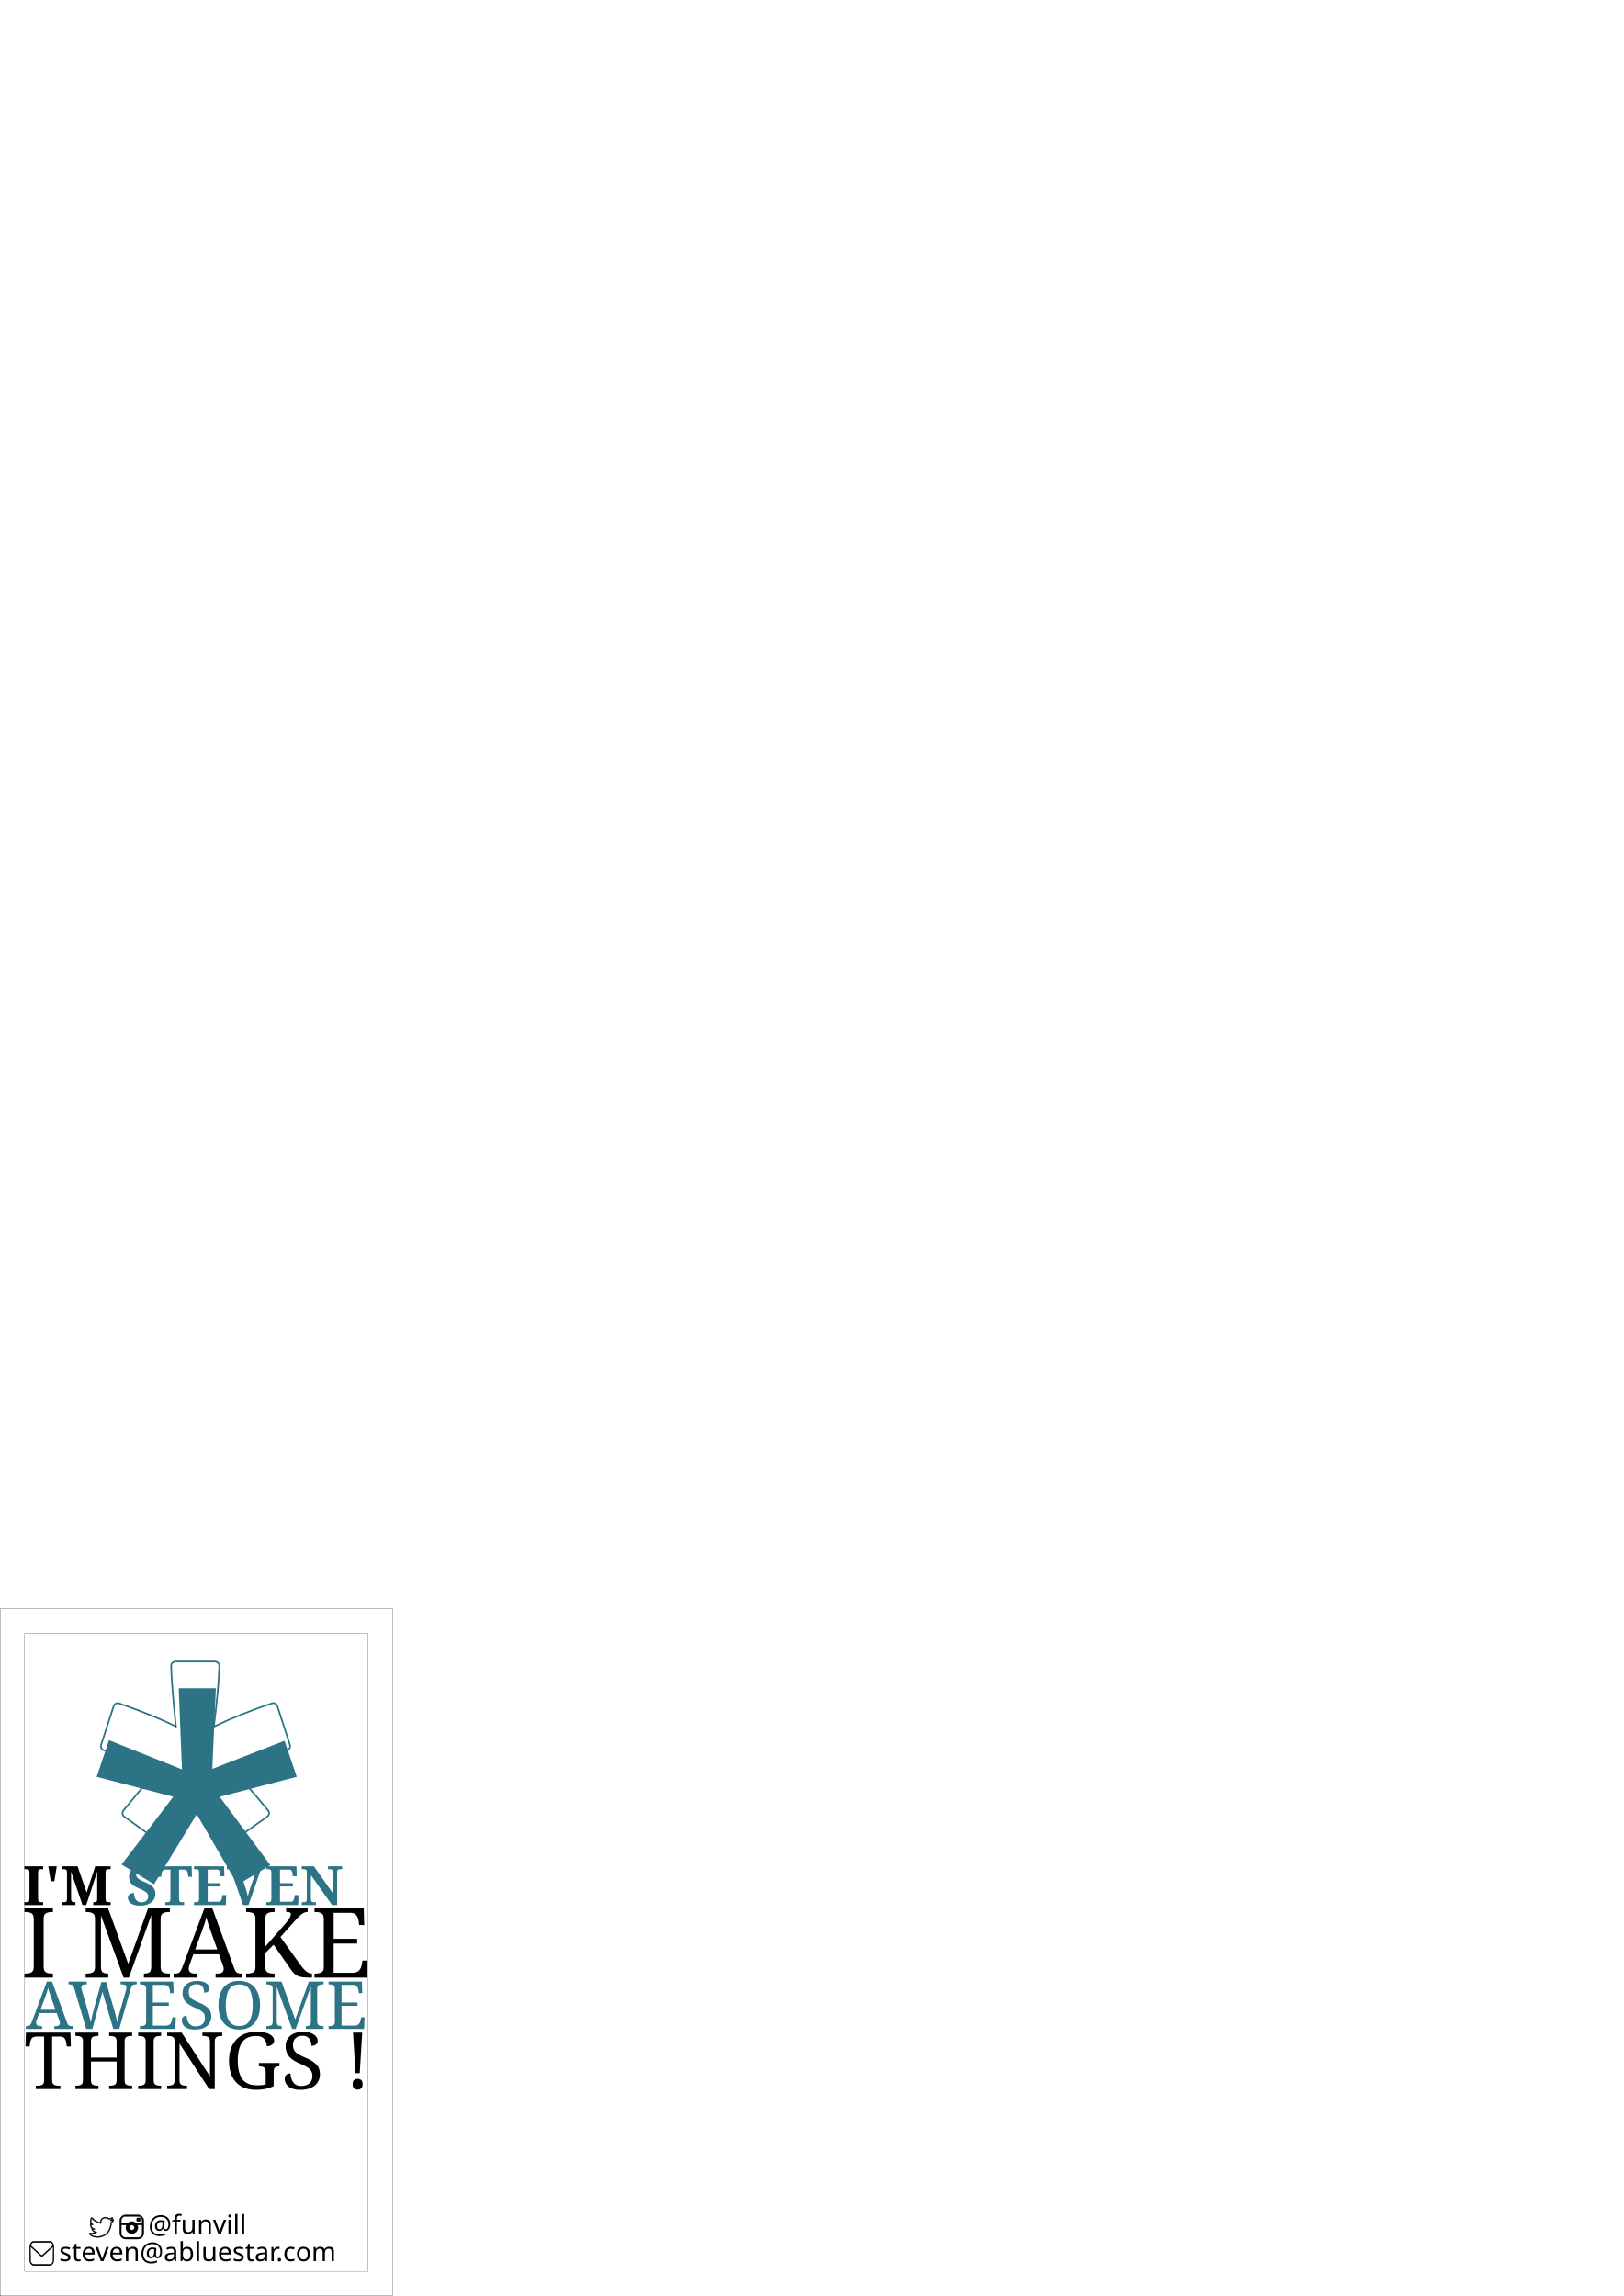
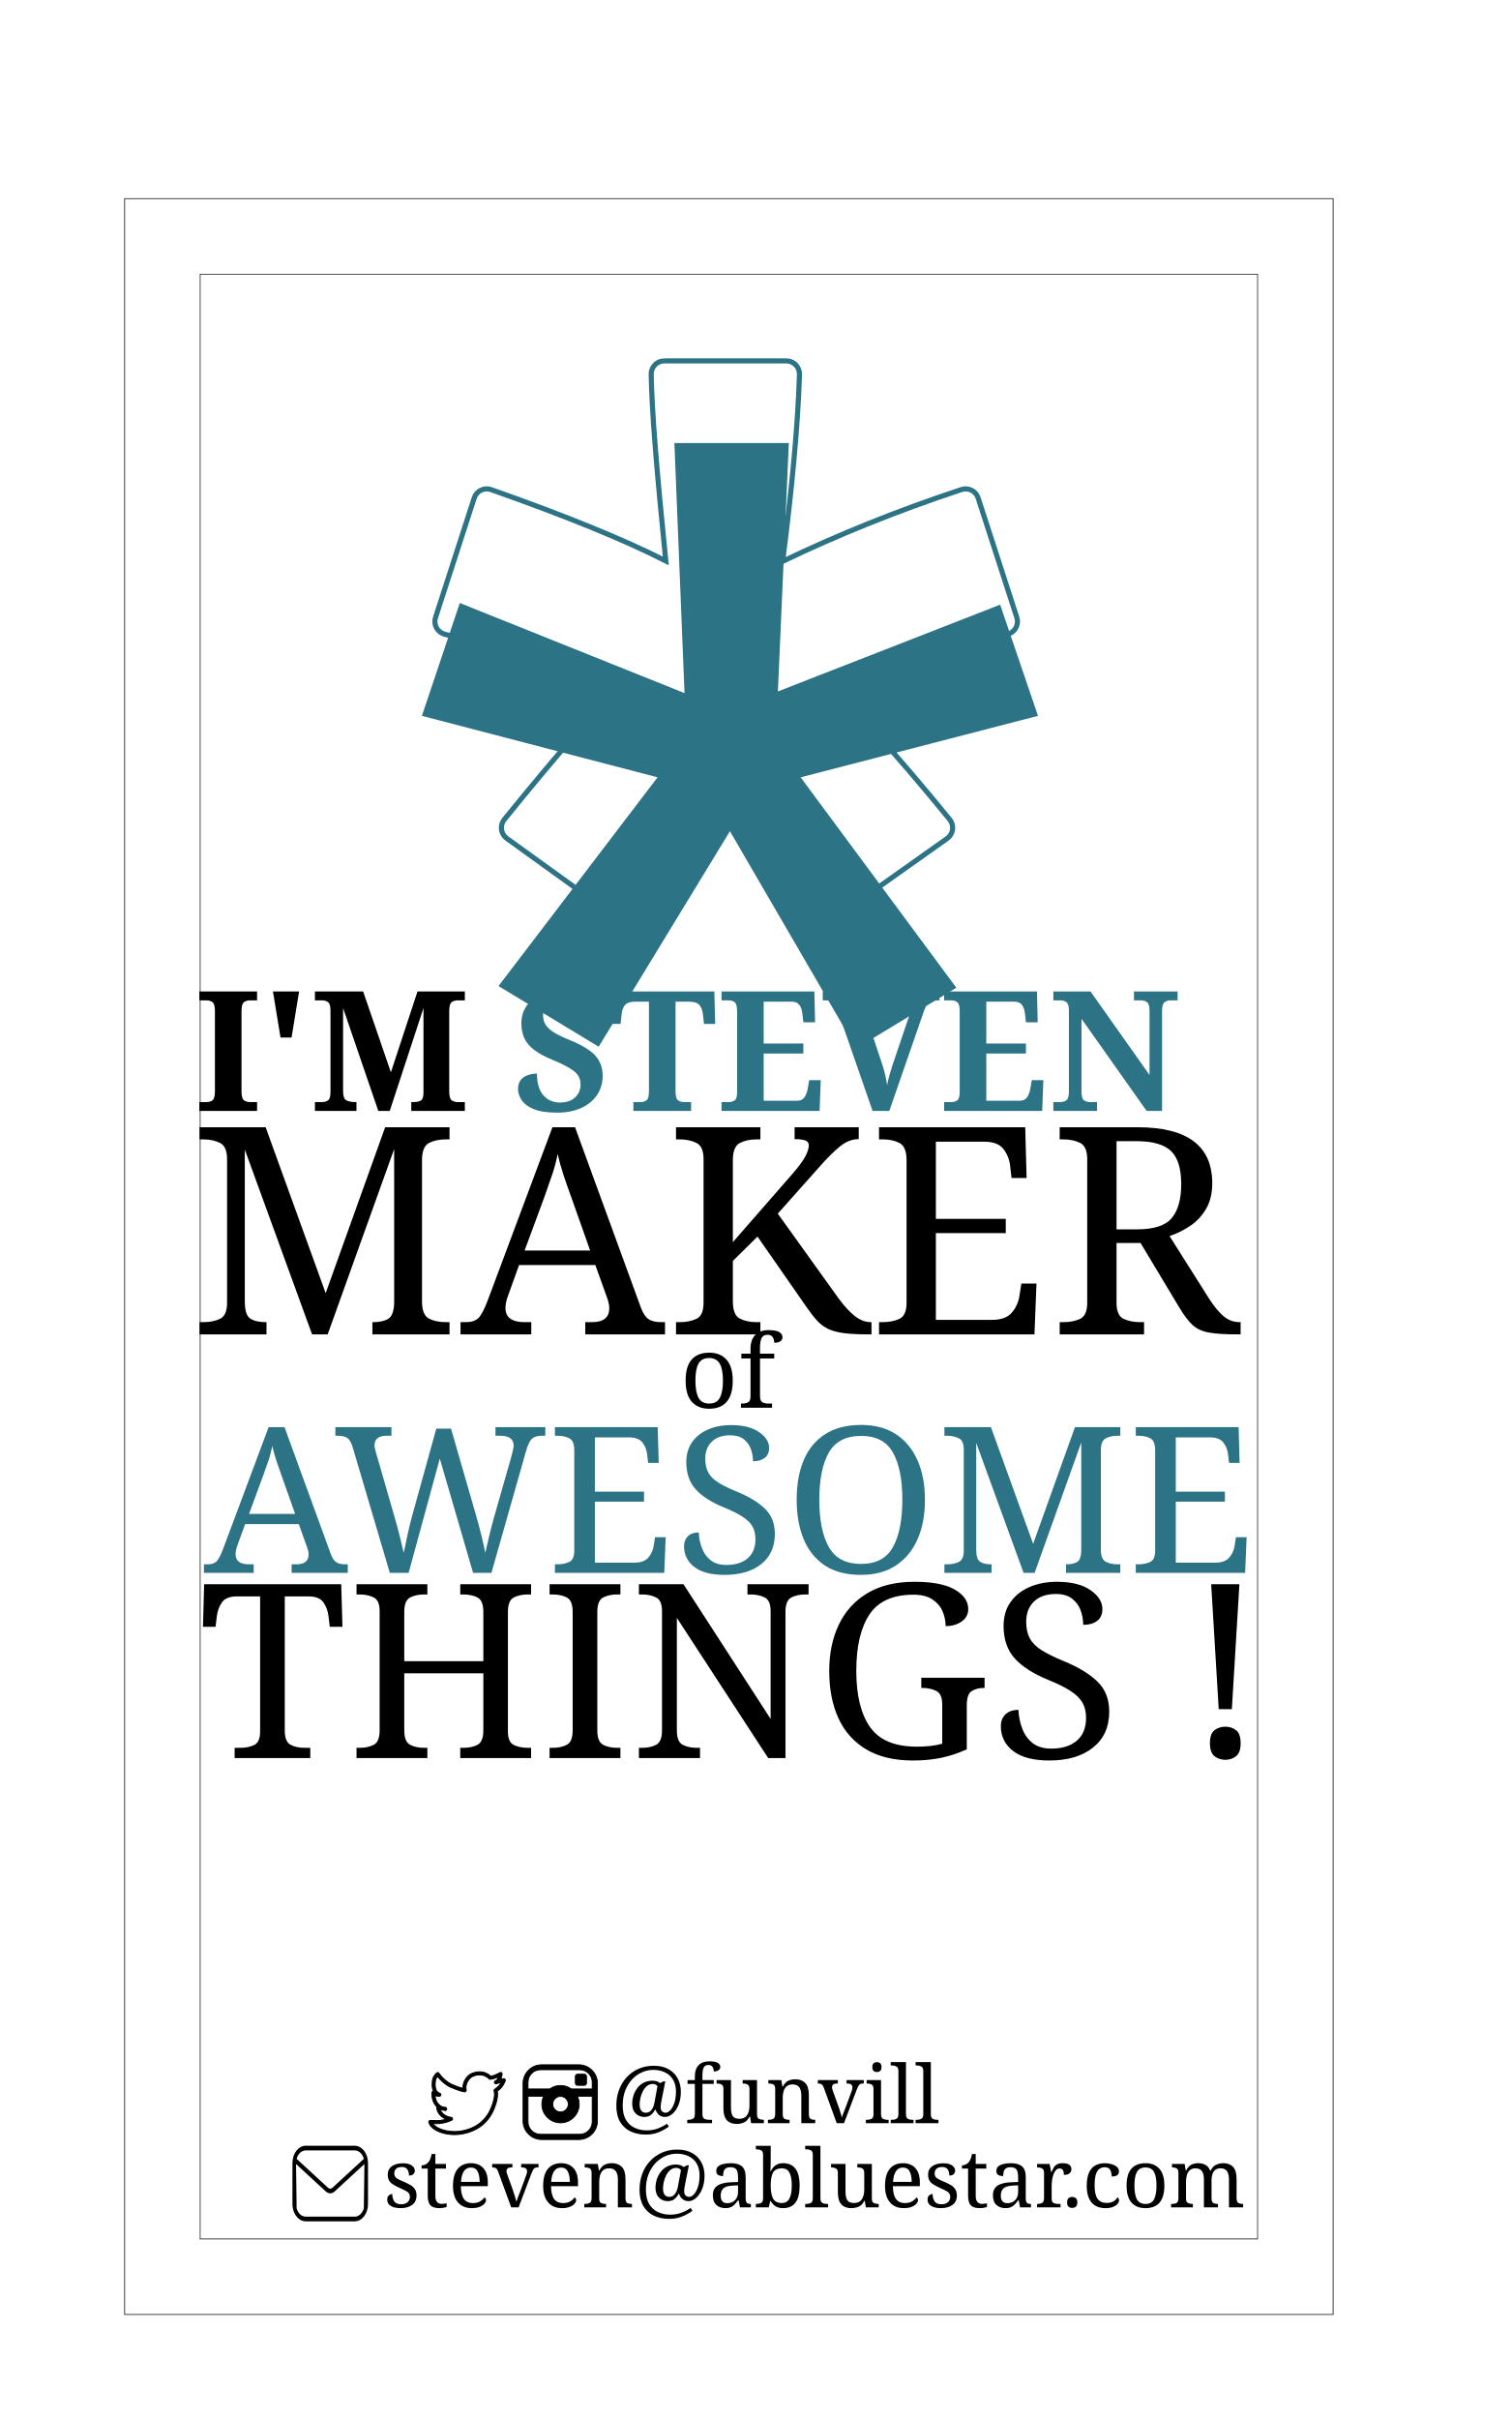
- <svg xmlns="http://www.w3.org/2000/svg" width="210mm" height="297mm" viewBox="0 0 744.094 1052.362" id="svg2" version="1.1">
+ <svg xmlns="http://www.w3.org/2000/svg" width="2.5in" height="4in" viewBox="0 0 225 360" id="svg2" version="1.1">
  <defs id="defs4" />
-   <g id="layer1">
+   <g id="layer1" transform="translate(0,-692.3622)">
    <g id="g3443" transform="matrix(0.7407407,0,0,0.7407407,124.6372,830.5822)">
      <g id="g3427">
-         <rect style="fill:none;stroke:#000000;stroke-width:0.147" id="rect3501-0" width="425.103" height="242.853" x="-125.774" y="-74.666" transform="matrix(0,1,-1,0,0,0)" />
-         <rect style="fill:none;stroke:#000000;stroke-width:0.132" id="rect3501-2-4" width="394.743" height="212.493" x="-110.593" y="-59.486" transform="matrix(0,1,-1,0,0,0)" />
+         <rect style="fill:none;stroke:#000000;stroke-width:0.147" id="rect3501-0" width="425.103" height="242.853" x="-146.699" y="-99.641" transform="matrix(0,1,-1,0,0,0)" />
+         <rect style="fill:none;stroke:#000000;stroke-width:0.132" id="rect3501-2-4" width="394.743" height="212.493" x="-131.518" y="-84.461" transform="matrix(0,1,-1,0,0,0)" />
        <g id="g3603" transform="translate(-487.9092,-6.422436)">
-           <text id="text3518" y="21.529" x="333.803" style="font-style:normal;font-variant:normal;font-weight:normal;font-stretch:normal;font-size:33.61px;line-height:125%;font-family:Terminal_Hex;-inkscape-font-specification:Terminal_Hex;text-align:center;letter-spacing:0px;word-spacing:0px;text-anchor:middle;fill:#000000;fill-opacity:1;stroke:none;stroke-width:1px;stroke-linecap:butt;stroke-linejoin:miter;stroke-opacity:1" xml:space="preserve">
-             <tspan y="21.529" x="333.803" id="tspan3520" />
-             <tspan style="font-style:normal;font-variant:normal;font-weight:bold;font-stretch:normal;font-size:33.61px;line-height:125%;font-family:Georgia;-inkscape-font-specification:'Georgia, Bold';text-align:justify;writing-mode:lr-tb;text-anchor:start" id="tspan3524" y="63.947" x="333.803">I'M <tspan style="fill:#2b7385;fill-opacity:1" id="tspan3614">STEVEN</tspan>
+           <text id="text3518" y="0.604" x="358.778" style="font-style:normal;font-variant:normal;font-weight:normal;font-stretch:normal;font-size:33.61px;line-height:125%;font-family:Terminal_Hex;-inkscape-font-specification:Terminal_Hex;text-align:center;letter-spacing:0px;word-spacing:0px;text-anchor:middle;fill:#000000;fill-opacity:1;stroke:none;stroke-width:1px;stroke-linecap:butt;stroke-linejoin:miter;stroke-opacity:1" xml:space="preserve">
+             <tspan y="0.604" x="358.778" id="tspan3520" />
+             <tspan style="font-style:normal;font-variant:normal;font-weight:bold;font-stretch:normal;font-size:33.61px;line-height:125%;font-family:Georgia;-inkscape-font-specification:'Georgia, Bold';text-align:justify;writing-mode:lr-tb;text-anchor:start" id="tspan3524" y="43.022" x="358.778">I'M <tspan style="fill:#2b7385;fill-opacity:1" id="tspan3614">STEVEN</tspan>
            </tspan>
          </text>
-           <text id="text3587" y="108.836" x="332.506" style="font-style:normal;font-variant:normal;font-weight:normal;font-stretch:normal;font-size:60.413px;line-height:125%;font-family:Georgia;-inkscape-font-specification:Georgia;letter-spacing:0px;word-spacing:0px;fill:#000000;fill-opacity:1;stroke:none;stroke-width:1px;stroke-linecap:butt;stroke-linejoin:miter;stroke-opacity:1" xml:space="preserve">
-             <tspan y="108.836" x="332.506" id="tspan3589">I MAKE</tspan>
+           <text id="text3587" y="87.911" x="357.531" style="font-style:normal;font-variant:normal;font-weight:normal;font-stretch:normal;font-size:58.278px;line-height:125%;font-family:Georgia;-inkscape-font-specification:Georgia;letter-spacing:0px;word-spacing:0px;fill:#000000;fill-opacity:1;stroke:none;stroke-width:1px;stroke-linecap:butt;stroke-linejoin:miter;stroke-opacity:1" xml:space="preserve">
+             <tspan y="87.911" x="357.531" id="tspan3589">MAKER</tspan>
          </text>
-           <text id="text3591" y="140.553" x="335.657" style="font-style:normal;font-variant:normal;font-weight:normal;font-stretch:normal;font-size:41.003px;line-height:125%;font-family:Georgia;-inkscape-font-specification:Georgia;letter-spacing:0px;word-spacing:0px;fill:#000000;fill-opacity:1;stroke:none;stroke-width:1px;stroke-linecap:butt;stroke-linejoin:miter;stroke-opacity:1" xml:space="preserve">
-             <tspan y="140.553" x="335.657" id="tspan3593" style="fill:#2b7385;fill-opacity:1">AWESOME</tspan>
+           <text id="text3591" y="135.828" x="360.632" style="font-style:normal;font-variant:normal;font-weight:normal;font-stretch:normal;font-size:41.003px;line-height:125%;font-family:Georgia;-inkscape-font-specification:Georgia;letter-spacing:0px;word-spacing:0px;fill:#000000;fill-opacity:1;stroke:none;stroke-width:1px;stroke-linecap:butt;stroke-linejoin:miter;stroke-opacity:1" xml:space="preserve">
+             <tspan y="135.828" x="360.632" id="tspan3593" style="fill:#2b7385;fill-opacity:1">AWESOME</tspan>
          </text>
-           <text id="text3595" y="177.768" x="334.478" style="font-style:normal;font-variant:normal;font-weight:normal;font-stretch:normal;font-size:48.917px;line-height:125%;font-family:Georgia;-inkscape-font-specification:Georgia;letter-spacing:0px;word-spacing:0px;fill:#000000;fill-opacity:1;stroke:none;stroke-width:1px;stroke-linecap:butt;stroke-linejoin:miter;stroke-opacity:1" xml:space="preserve">
-             <tspan y="177.768" x="334.478" id="tspan3597">THINGS !</tspan>
+           <text id="text3595" y="173.043" x="359.453" style="font-style:normal;font-variant:normal;font-weight:normal;font-stretch:normal;font-size:48.917px;line-height:125%;font-family:Georgia;-inkscape-font-specification:Georgia;letter-spacing:0px;word-spacing:0px;fill:#000000;fill-opacity:1;stroke:none;stroke-width:1px;stroke-linecap:butt;stroke-linejoin:miter;stroke-opacity:1" xml:space="preserve">
+             <tspan y="173.043" x="359.453" id="tspan3597">THINGS !</tspan>
+           </text>
+           <text xml:space="preserve" style="font-style:normal;font-variant:normal;font-weight:normal;font-stretch:normal;font-size:20.25px;line-height:125%;font-family:Georgia;-inkscape-font-specification:Georgia;letter-spacing:0px;word-spacing:0px;fill:#000000;fill-opacity:1;stroke:none;stroke-width:1px;stroke-linecap:butt;stroke-linejoin:miter;stroke-opacity:1" x="456.319" y="102.65" id="text3373">
+             <tspan id="tspan3375" x="456.319" y="102.65">of</tspan>
          </text>
        </g>
-         <g id="g3351-4" transform="matrix(0.2379939,0,0,0.2379939,-133.7127,124.4831)" style="fill:#000000">
+         <g id="g3351-4" transform="matrix(0.2379939,0,0,0.2379939,-102.6627,103.5581)" style="fill:#000000">
          <g id="g3422-9" transform="matrix(0.7450002,0,0,0.7450002,159.598,517.9865)" style="fill:#000000;stroke:#000000">
            <path style="fill:#000000;stroke:#000000;stroke-width:0.206" d="m 356.08,747.639 c -2.532,0 -4.592,2.06 -4.592,4.592 l 0,9.264 c 0,2.531 2.06,4.592 4.592,4.592 l 9.188,0 c 2.532,0 4.592,-2.06 4.592,-4.592 l 0,-9.264 c 0,-2.532 -2.06,-4.592 -4.592,-4.592 l -9.188,0 z m -0.297,1.232 9.719,0 c 1.686,0 3.059,1.372 3.059,3.059 l 0,1.67 -5.15,0 c -0.754,-0.537 -1.673,-0.854 -2.668,-0.854 -0.995,0 -1.916,0.316 -2.67,0.854 l -5.348,0 0,-1.67 c 0,-1.686 1.372,-3.059 3.059,-3.059 z m -3.059,6.527 3.842,0 c -0.28,0.595 -0.438,1.261 -0.438,1.961 0,2.544 2.069,4.613 4.613,4.613 2.544,0 4.613,-2.069 4.613,-4.613 0,-0.7 -0.159,-1.366 -0.439,-1.961 l 3.645,0 0,6.33 c 0,1.686 -1.372,3.059 -3.059,3.059 l -9.719,0 c -1.686,0 -3.059,-1.373 -3.059,-3.059 l 0,-6.33 z m 8.018,0.045 c 1.056,0 1.914,0.861 1.914,1.916 0,1.056 -0.858,1.914 -1.914,1.914 -1.056,0 -1.916,-0.858 -1.916,-1.914 0,-1.056 0.86,-1.916 1.916,-1.916 z" transform="matrix(4.592107,0,0,4.592107,-1605.467,-3425.348)" id="path3494-7" />
            <path d="m 80.527,28.693 c 0,1.363 -1.115,2.478 -2.478,2.478 l -7.657,0 c -1.363,0 -2.478,-1.115 -2.478,-2.478 l 0,-7.657 c 0,-1.363 1.114,-2.478 2.478,-2.478 l 7.657,0 c 1.362,0 2.478,1.115 2.478,2.478 l 0,7.657 z" id="path3339-5" style="fill:#000000;stroke:#000000" />
          </g>
        </g>
-         <g id="g3370-7" transform="matrix(0.1929221,0,0,0.1929221,-122.7289,198.5001)" style="fill:#000000;stroke:#000000">
+         <g id="g3370-7" transform="matrix(0.1929221,0,0,0.1929221,-91.67892,177.5751)" style="fill:#000000;stroke:#000000">
          <path id="path3360-7" d="m 129.115,277.708 c -0.348,-0.442 -0.901,-0.664 -1.457,-0.584 -0.33,0.047 -0.747,0.129 -1.287,0.247 -0.502,0.109 -1.115,0.254 -1.799,0.424 0.262,-0.6 0.483,-1.224 0.68,-1.875 0.321,-1.07 0.588,-2.208 0.865,-3.415 0.14,-0.605 -0.088,-1.235 -0.584,-1.611 -0.497,-0.375 -1.165,-0.422 -1.711,-0.122 -2.452,1.353 -4.285,2.211 -5.87,2.772 -1.337,0.472 -2.508,0.741 -3.797,0.924 -1.512,-1.425 -3.208,-2.521 -5.027,-3.271 -2.053,-0.851 -4.253,-1.266 -6.5,-1.266 -2.688,10e-4 -5.444,0.591 -8.137,1.726 l 0,0 c -1.309,0.552 -2.526,1.371 -3.627,2.371 -1.65,1.503 -3.041,3.418 -4.036,5.553 -0.995,2.135 -1.595,4.492 -1.596,6.881 0,0.251 0.009,0.503 0.021,0.753 -0.042,-0.011 -0.081,-0.021 -0.122,-0.032 -2.859,-0.758 -7.262,-2.258 -11.632,-4.207 -1.792,-0.796 -4.27,-2.386 -6.687,-4.434 -2.424,-2.045 -4.809,-4.556 -6.533,-7.167 -0.26,-0.395 -0.683,-0.65 -1.153,-0.698 -0.47,-0.048 -0.937,0.118 -1.271,0.452 -0.75,0.746 -1.384,1.438 -1.928,2.127 -0.814,1.032 -1.418,2.076 -1.826,3.213 -0.41,1.137 -0.624,2.337 -0.754,3.711 -0.089,0.927 -0.148,1.924 -0.148,2.953 0.004,2.271 0.283,4.706 1.257,6.914 -0.742,0.089 -1.332,0.69 -1.384,1.448 -0.041,0.593 -0.061,1.173 -0.061,1.742 -0.003,5.123 1.631,9.293 4.195,12.188 0.25,0.284 0.511,0.549 0.778,0.809 -0.001,0.012 -0.003,0.022 -0.003,0.036 -0.003,0.103 -0.004,0.204 -0.004,0.306 -0.001,1.955 0.505,3.79 1.362,5.413 1.286,2.439 3.329,4.416 5.684,5.86 0.869,0.531 1.782,0.989 2.722,1.373 -3.961,1.264 -7.227,1.554 -9.918,1.557 -1.195,0 -2.279,-0.06 -3.27,-0.118 -0.991,-0.061 -1.888,-0.126 -2.731,-0.126 -0.201,0 -0.398,0.005 -0.593,0.013 -0.473,0.022 -0.906,0.251 -1.188,0.629 -0.283,0.379 -0.381,0.858 -0.27,1.318 0.466,1.897 1.593,3.622 3.149,5.146 2.344,2.284 5.686,4.166 9.701,5.512 4.014,1.34 8.706,2.133 13.743,2.133 7.343,0 15.427,-1.689 23.136,-5.882 7.044,-3.84 12.904,-10.128 16.428,-17.138 1.216,-2.424 2.545,-5.556 3.582,-8.885 1.035,-3.33 1.787,-6.843 1.789,-10.088 0,-1.101 -0.091,-2.172 -0.294,-3.197 0.892,-0.641 1.688,-1.265 2.408,-1.897 1.427,-1.252 2.553,-2.546 3.489,-3.999 0.938,-1.455 1.688,-3.052 2.435,-4.938 0.21,-0.522 0.124,-1.112 -0.226,-1.554 z m -6.641,7.042 c -1.035,1.082 -2.351,2.152 -4.138,3.374 -0.565,0.387 -0.817,1.096 -0.619,1.753 0.294,0.977 0.438,2.138 0.438,3.417 0.004,2.751 -0.67,6.021 -1.646,9.152 -0.976,3.133 -2.251,6.136 -3.391,8.408 -3.222,6.434 -8.702,12.3 -15.116,15.784 -7.205,3.918 -14.769,5.498 -21.633,5.498 -6.274,0.003 -11.958,-1.329 -16.163,-3.345 -2.103,-1.006 -3.833,-2.18 -5.081,-3.403 -0.552,-0.538 -1.001,-1.082 -1.362,-1.624 0.195,0.014 0.393,0.025 0.601,0.038 1.007,0.062 2.165,0.125 3.462,0.125 3.966,0.004 9.231,-0.608 15.713,-3.582 0.648,-0.298 1.015,-0.988 0.896,-1.691 -0.117,-0.702 -0.687,-1.237 -1.397,-1.307 -1.432,-0.143 -2.919,-0.531 -4.33,-1.132 -2.116,-0.898 -4.051,-2.277 -5.415,-3.941 -0.683,-0.831 -1.225,-1.732 -1.595,-2.685 -0.07,-0.176 -0.125,-0.355 -0.182,-0.533 0.397,0.157 0.795,0.302 1.195,0.416 1.282,0.37 2.457,0.511 3.919,0.522 0.012,0.003 -0.083,0.014 -0.083,0.014 l 0,0.278 c 0,0 0.251,0 0.256,0 0.865,0 1.575,-0.834 1.586,-1.699 0.012,-0.863 -0.679,-1.65 -1.544,-1.667 -2.629,-0.049 -5.268,-1.273 -7.28,-3.545 -1.748,-1.979 -3.029,-4.804 -3.334,-8.444 0.491,0.086 1.005,0.125 1.593,0.179 0.773,0.068 1.671,0.132 2.752,0.253 0.808,0.09 1.551,-0.451 1.717,-1.246 0.166,-0.795 -0.3,-1.588 -1.076,-1.828 -0.997,-0.311 -1.753,-0.764 -2.369,-1.333 -0.461,-0.426 -0.845,-0.923 -1.167,-1.487 -0.483,-0.844 -0.822,-1.844 -1.034,-2.93 -0.214,-1.085 -0.3,-2.251 -0.3,-3.406 0,-0.907 0.052,-1.807 0.134,-2.654 0.078,-0.817 0.183,-1.501 0.329,-2.099 0.224,-0.898 0.522,-1.604 1.019,-2.379 0.259,-0.403 0.58,-0.826 0.973,-1.284 1.758,2.313 3.851,4.433 5.977,6.23 2.616,2.206 5.25,3.924 7.438,4.905 3.026,1.348 6.039,2.481 8.616,3.326 1.288,0.424 2.467,0.775 3.489,1.047 1.024,0.272 1.884,0.463 2.579,0.568 0.521,0.078 1.043,-0.107 1.397,-0.496 0.355,-0.39 0.491,-0.927 0.365,-1.438 -0.19,-0.777 -0.283,-1.581 -0.283,-2.399 -0.005,-2.472 0.854,-5.082 2.231,-7.252 0.686,-1.084 1.497,-2.058 2.37,-2.853 0.873,-0.795 1.809,-1.411 2.732,-1.799 l 0,0 c 2.345,-0.988 4.687,-1.478 6.913,-1.478 1.863,0 3.642,0.341 5.297,1.025 1.653,0.684 3.182,1.711 4.541,3.116 0.022,0.023 0.048,0.039 0.07,0.06 0.042,0.039 0.084,0.076 0.13,0.11 0.04,0.03 0.084,0.055 0.126,0.081 0.044,0.027 0.088,0.052 0.134,0.075 0.048,0.022 0.094,0.039 0.142,0.057 0.048,0.017 0.096,0.033 0.146,0.046 0.05,0.013 0.1,0.02 0.149,0.028 0.05,0.007 0.098,0.014 0.15,0.016 0.056,0.003 0.111,10e-4 0.168,-0.001 0.031,-0.002 0.062,0.002 0.094,-0.002 1.759,-0.199 3.407,-0.535 5.229,-1.181 0.991,-0.351 2.034,-0.793 3.184,-1.345 -0.203,0.659 -0.42,1.246 -0.665,1.741 -0.302,0.614 -0.634,1.094 -1.029,1.482 -0.396,0.387 -0.857,0.697 -1.495,0.949 -0.788,0.309 -1.189,1.18 -0.914,1.979 0.276,0.799 1.13,1.237 1.939,0.995 1.942,-0.582 3.728,-1.066 5.15,-1.424 -0.056,0.107 -0.11,0.22 -0.164,0.324 -0.722,1.36 -1.497,2.458 -2.534,3.541 z" style="fill:#000000;stroke:#000000" />
        </g>
-         <path d="m -147.317,265.426 c -1.476,0 -2.676,1.557 -2.676,3.47 l 0,8.249 c 0,1.913 1.201,3.469 2.676,3.469 l 9.835,0 c 1.476,0 2.676,-1.556 2.676,-3.469 l 0,-8.249 c 0,-1.913 -1.201,-3.47 -2.676,-3.47 z m 0,0.938 9.835,0 c 0.85,0 1.573,0.708 1.84,1.693 l -6.377,5.87 -0.004,-0.006 c -0.113,0.08 -0.24,0.129 -0.378,0.129 -0.137,0 -0.263,-0.05 -0.375,-0.129 l -0.002,0.006 -6.379,-5.872 c 0.268,-0.983 0.99,-1.691 1.84,-1.691 z m -1.953,2.737 c 4.888,4.5 0,0 4.888,4.5 l 1.187,1.093 0.002,-0.006 c 0.232,0.186 0.502,0.299 0.794,0.299 0.293,0 0.564,-0.113 0.796,-0.3 l 0.003,0.006 1.186,-1.093 0.625,-0.575 4.261,-3.922 -0.115,8.888 c -0.27,0.979 -0.99,1.684 -1.837,1.684 l -9.835,0 c -0.847,0 -1.567,-0.704 -1.837,-1.682 -0.115,-8.893 0,0 -0.115,-8.893 z" id="path3429-6" />
-         <text xml:space="preserve" style="font-style:normal;font-weight:normal;font-size:16.138px;line-height:125%;font-family:sans-serif;letter-spacing:0px;word-spacing:0px;fill:#000000;fill-opacity:1;stroke:none;stroke-width:1px;stroke-linecap:butt;stroke-linejoin:miter;stroke-opacity:1" x="-76.504" y="260.889" id="text3470-6">
-           <tspan x="-76.504" y="260.889" id="tspan3478-9">@funvill</tspan>
+         <path d="m -106.817,244.501 c -1.476,0 -2.676,1.557 -2.676,3.47 l 0,8.249 c 0,1.913 1.201,3.469 2.676,3.469 l 9.835,0 c 1.476,0 2.676,-1.556 2.676,-3.469 l 0,-8.249 c 0,-1.913 -1.201,-3.47 -2.676,-3.47 z m 0,0.938 9.835,0 c 0.85,0 1.573,0.708 1.84,1.693 l -6.377,5.87 -0.004,-0.006 c -0.113,0.08 -0.24,0.129 -0.378,0.129 -0.137,0 -0.263,-0.05 -0.375,-0.129 l -0.002,0.006 -6.379,-5.872 c 0.268,-0.983 0.99,-1.691 1.84,-1.691 z m -1.953,2.737 c 4.888,4.5 0,0 4.888,4.5 l 1.187,1.093 0.002,-0.006 c 0.232,0.186 0.502,0.299 0.794,0.299 0.293,0 0.564,-0.113 0.796,-0.3 l 0.003,0.006 1.186,-1.093 0.625,-0.575 4.261,-3.922 -0.115,8.888 c -0.27,0.979 -0.99,1.684 -1.837,1.684 l -9.835,0 c -0.847,0 -1.567,-0.704 -1.837,-1.682 -0.115,-8.893 0,0 -0.115,-8.893 z" id="path3429-6" />
+         <text xml:space="preserve" style="font-style:normal;font-weight:normal;font-size:16.138px;line-height:125%;font-family:sans-serif;letter-spacing:0px;word-spacing:0px;fill:#000000;fill-opacity:1;stroke:none;stroke-width:1px;stroke-linecap:butt;stroke-linejoin:miter;stroke-opacity:1" x="-45.454" y="239.964" id="text3470-6">
+           <tspan x="-45.454" y="239.964" id="tspan3478-9" style="font-style:normal;font-variant:normal;font-weight:normal;font-stretch:normal;font-family:Georgia;-inkscape-font-specification:Georgia">@funvill</tspan>
        </text>
-         <text xml:space="preserve" style="font-style:normal;font-weight:normal;font-size:16.268px;line-height:125%;font-family:sans-serif;letter-spacing:0px;word-spacing:0px;fill:#000000;fill-opacity:1;stroke:none;stroke-width:1px;stroke-linecap:butt;stroke-linejoin:miter;stroke-opacity:1" x="-131.684" y="277.807" id="text3474-2">
-           <tspan id="tspan3476-8" x="-131.684" y="277.807">steven@abluestar.com</tspan>
+         <text xml:space="preserve" style="font-style:normal;font-weight:normal;font-size:16.268px;line-height:125%;font-family:sans-serif;letter-spacing:0px;word-spacing:0px;fill:#000000;fill-opacity:1;stroke:none;stroke-width:1px;stroke-linecap:butt;stroke-linejoin:miter;stroke-opacity:1" x="-91.184" y="256.882" id="text3474-2">
+           <tspan id="tspan3476-8" x="-91.184" y="256.882" style="font-style:normal;font-variant:normal;font-weight:normal;font-stretch:normal;font-family:Georgia;-inkscape-font-specification:Georgia">steven@abluestar.com</tspan>
        </text>
-         <g id="g4502" transform="matrix(1.026361,0,0,1.026361,-5.695298,2.459303)">
+         <g id="g4502" transform="matrix(1.026361,0,0,1.026361,19.2797,-18.4657)">
          <path d="m -52.654,-93.168 a 2.571,2.571 0 0 0 -2.57,2.607 c 0.102,6.959 1.135,19.553 2.863,36.549 -8.121,-4.126 -19.351,-8.727 -34.211,-13.961 a 2.571,2.571 0 0 0 -3.299,1.631 l -7.58,23.4 a 2.571,2.571 0 0 0 1.781,3.275 c 11.413,3.05 23.482,5.793 36.021,8.314 -5.745,5.791 -13.435,14.524 -24.334,27.959 A 2.571,2.571 0 0 0 -83.488,0.312 l 19.445,14.008 a 2.571,2.571 0 0 0 3.551,-0.535 c 5.7,-7.532 12.238,-18.417 19.463,-31.875 7.687,13.038 14.568,23.881 20.416,31.846 a 2.571,2.571 0 0 0 3.559,0.576 L 2.721,0.324 A 2.571,2.571 0 0 0 3.227,-3.398 C -7.152,-16.114 -15.132,-24.849 -21.676,-31.102 c 11.943,-1.706 24.072,-4.528 36.406,-8.607 a 2.571,2.571 0 0 0 1.639,-3.232 L 8.789,-66.342 a 2.571,2.571 0 0 0 -3.252,-1.646 c -13.02,4.307 -24.546,9.028 -35.014,14.051 1.814,-14.279 2.987,-26.68 3.287,-36.582 a 2.571,2.571 0 0 0 -2.568,-2.648 l -23.896,0 z" id="path3700" style="font-style:normal;font-variant:normal;font-weight:normal;font-stretch:normal;font-size:337.5px;line-height:125%;font-family:Arial;-inkscape-font-specification:Arial;letter-spacing:0px;word-spacing:0px;fill:none;fill-opacity:1;stroke:#2b7385;stroke-width:1;stroke-linecap:butt;stroke-linejoin:miter;stroke-miterlimit:4;stroke-dasharray:none;stroke-opacity:1" />
          <text id="text3484" y="155.112" x="-105.553" style="font-style:normal;font-variant:normal;font-weight:normal;font-stretch:normal;font-size:337.5px;line-height:125%;font-family:Arial;-inkscape-font-specification:Arial;letter-spacing:0px;word-spacing:0px;fill:#2b7385;fill-opacity:1;stroke:none;stroke-width:1px;stroke-linecap:butt;stroke-linejoin:miter;stroke-opacity:1" xml:space="preserve">
            <tspan y="155.112" x="-105.553" id="tspan3486">*</tspan>
          </text>
          <g id="text3484-3" style="font-style:normal;font-variant:normal;font-weight:normal;font-stretch:normal;font-size:366.779px;line-height:125%;font-family:Arial;-inkscape-font-specification:Arial;letter-spacing:0px;word-spacing:0px;fill:none;fill-opacity:1;stroke:none;stroke-width:1px;stroke-linecap:butt;stroke-linejoin:miter;stroke-opacity:1">
            <path id="path3680" style="fill:none" d="m -99.2,-43.756 8.238,-25.431 q 28.476,10.029 41.37,17.372 -3.403,-32.416 -3.582,-44.594 l 25.968,0 q -0.537,17.73 -4.119,44.415 18.446,-9.313 42.266,-17.193 l 8.238,25.431 q -22.745,7.522 -44.594,10.029 10.925,9.492 30.804,33.848 L -16.102,15.344 Q -26.489,1.196 -40.637,-23.161 -53.89,2.091 -63.919,15.344 L -85.052,0.121 Q -64.277,-25.489 -55.323,-33.727 -78.425,-38.204 -99.2,-43.756 Z" />
          </g>
        </g>
      </g>
    </g>
  </g>
</svg>
